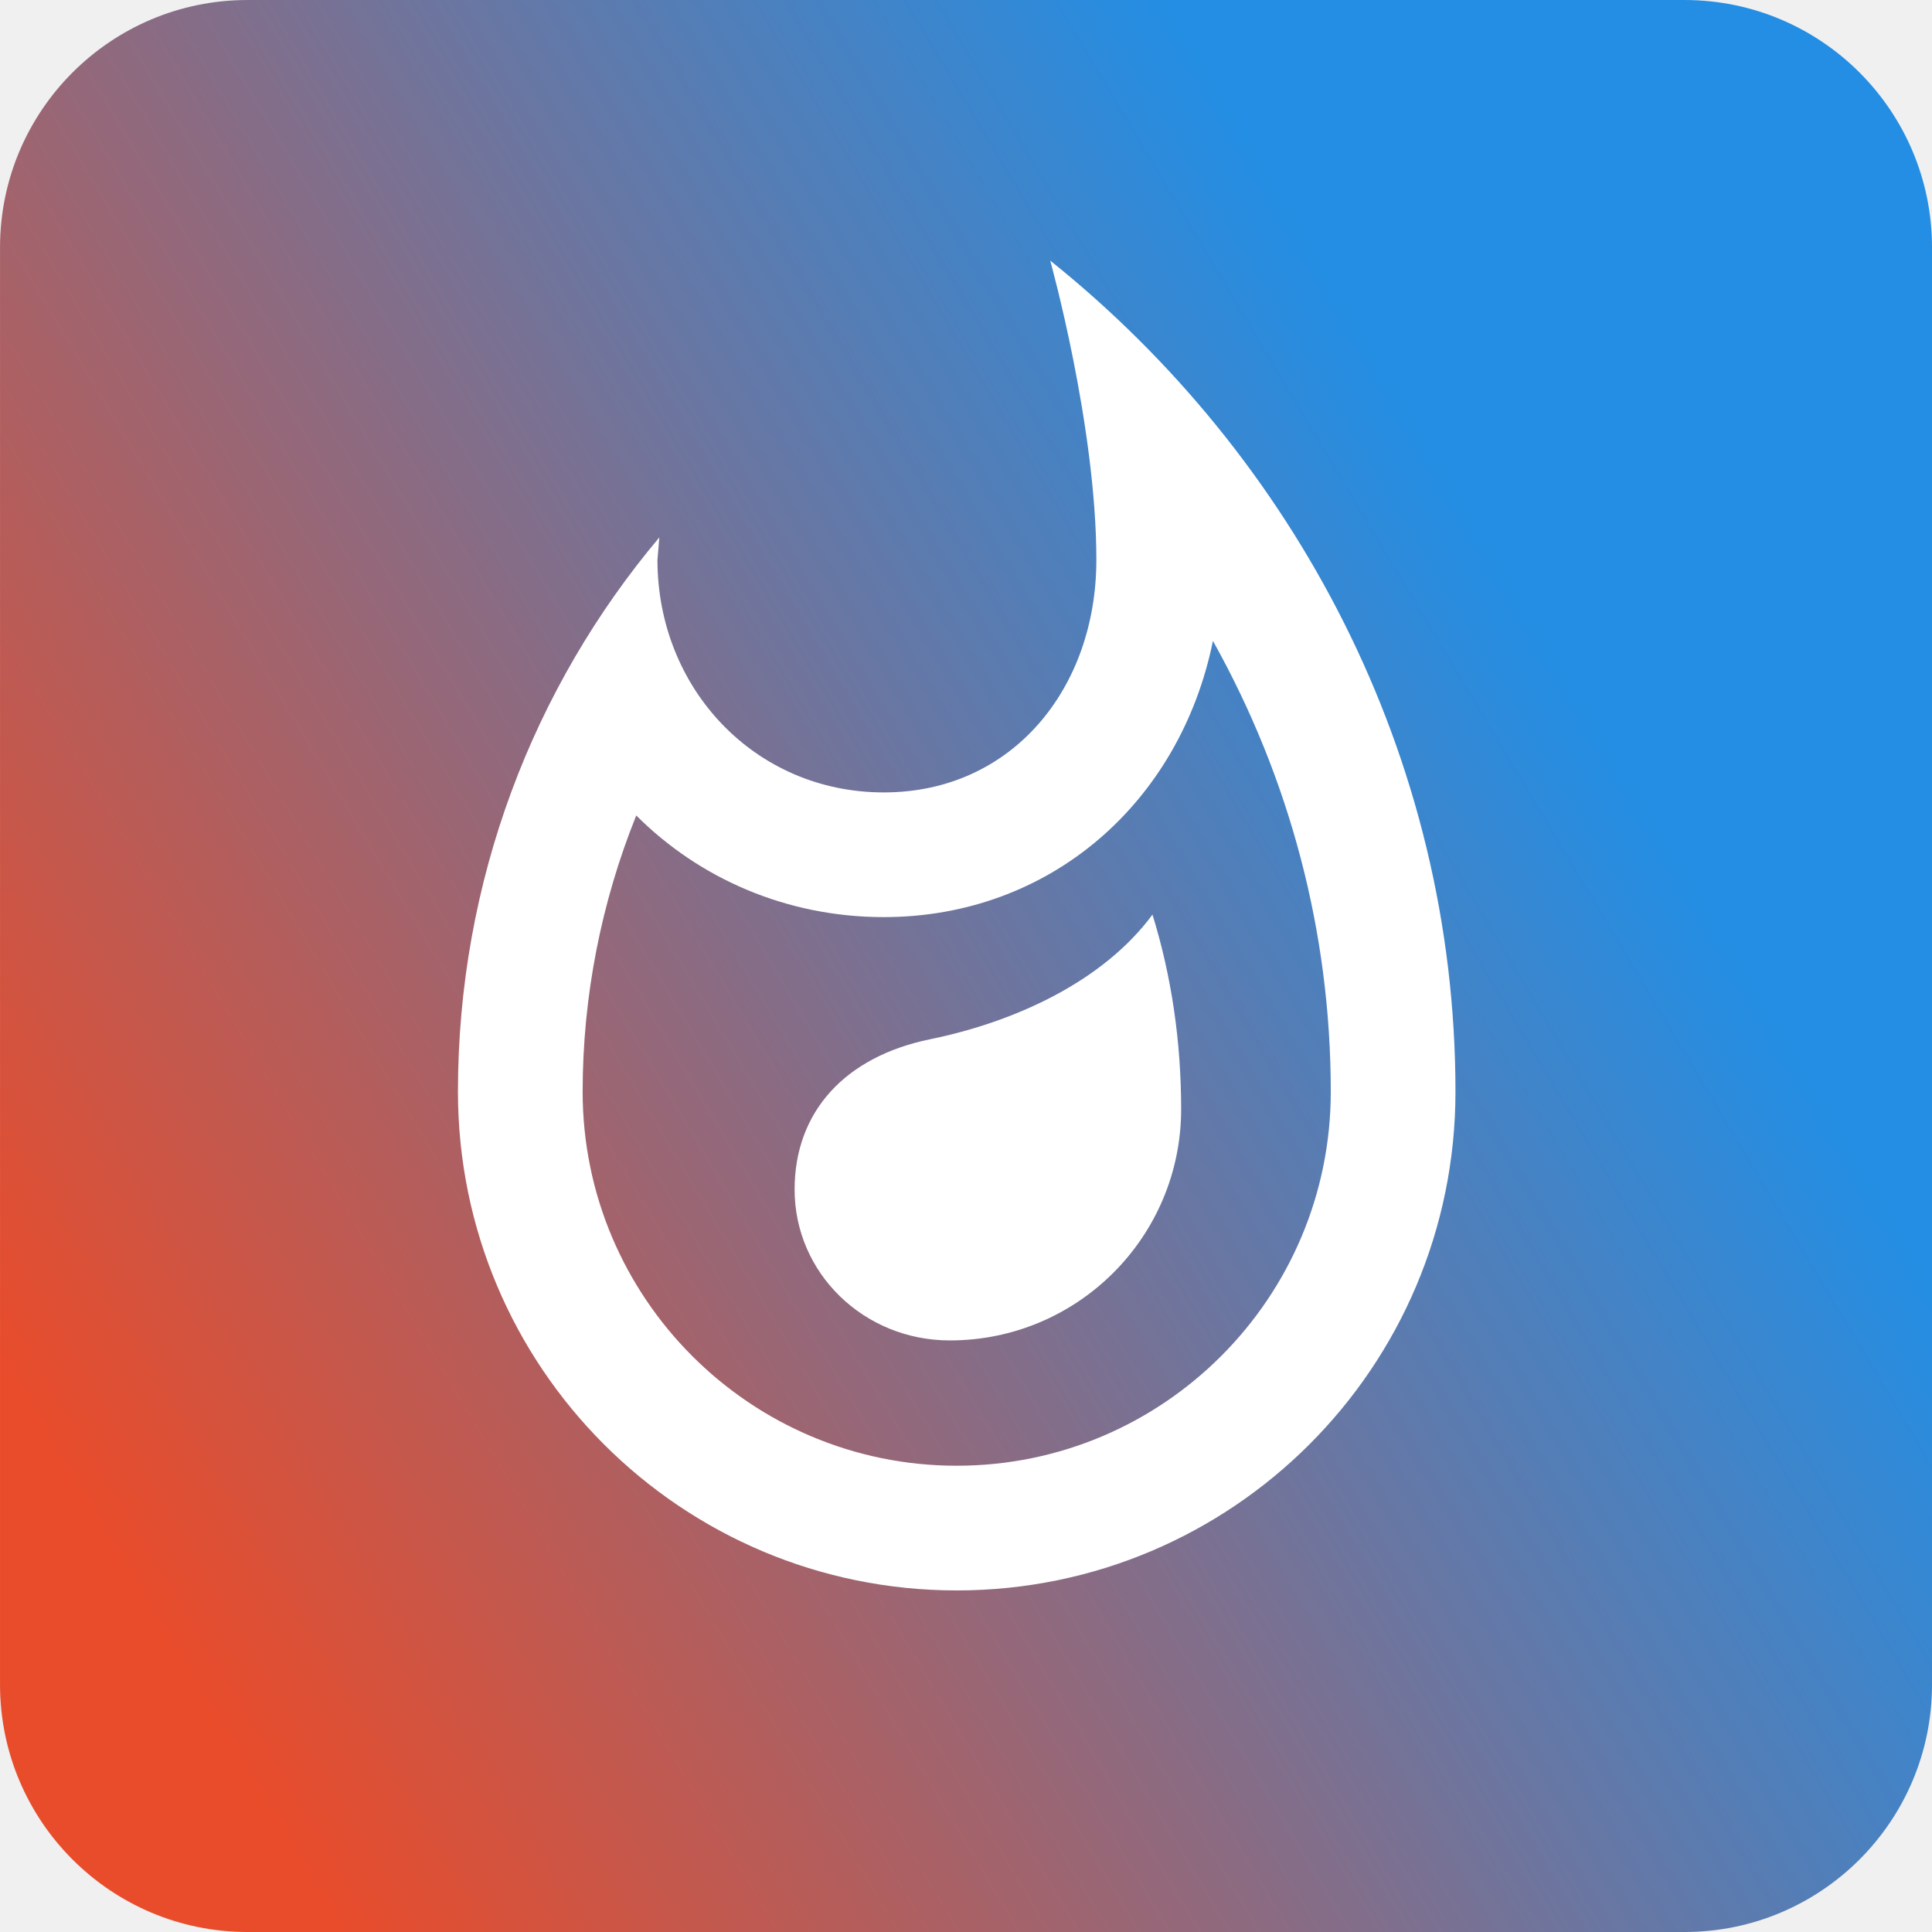
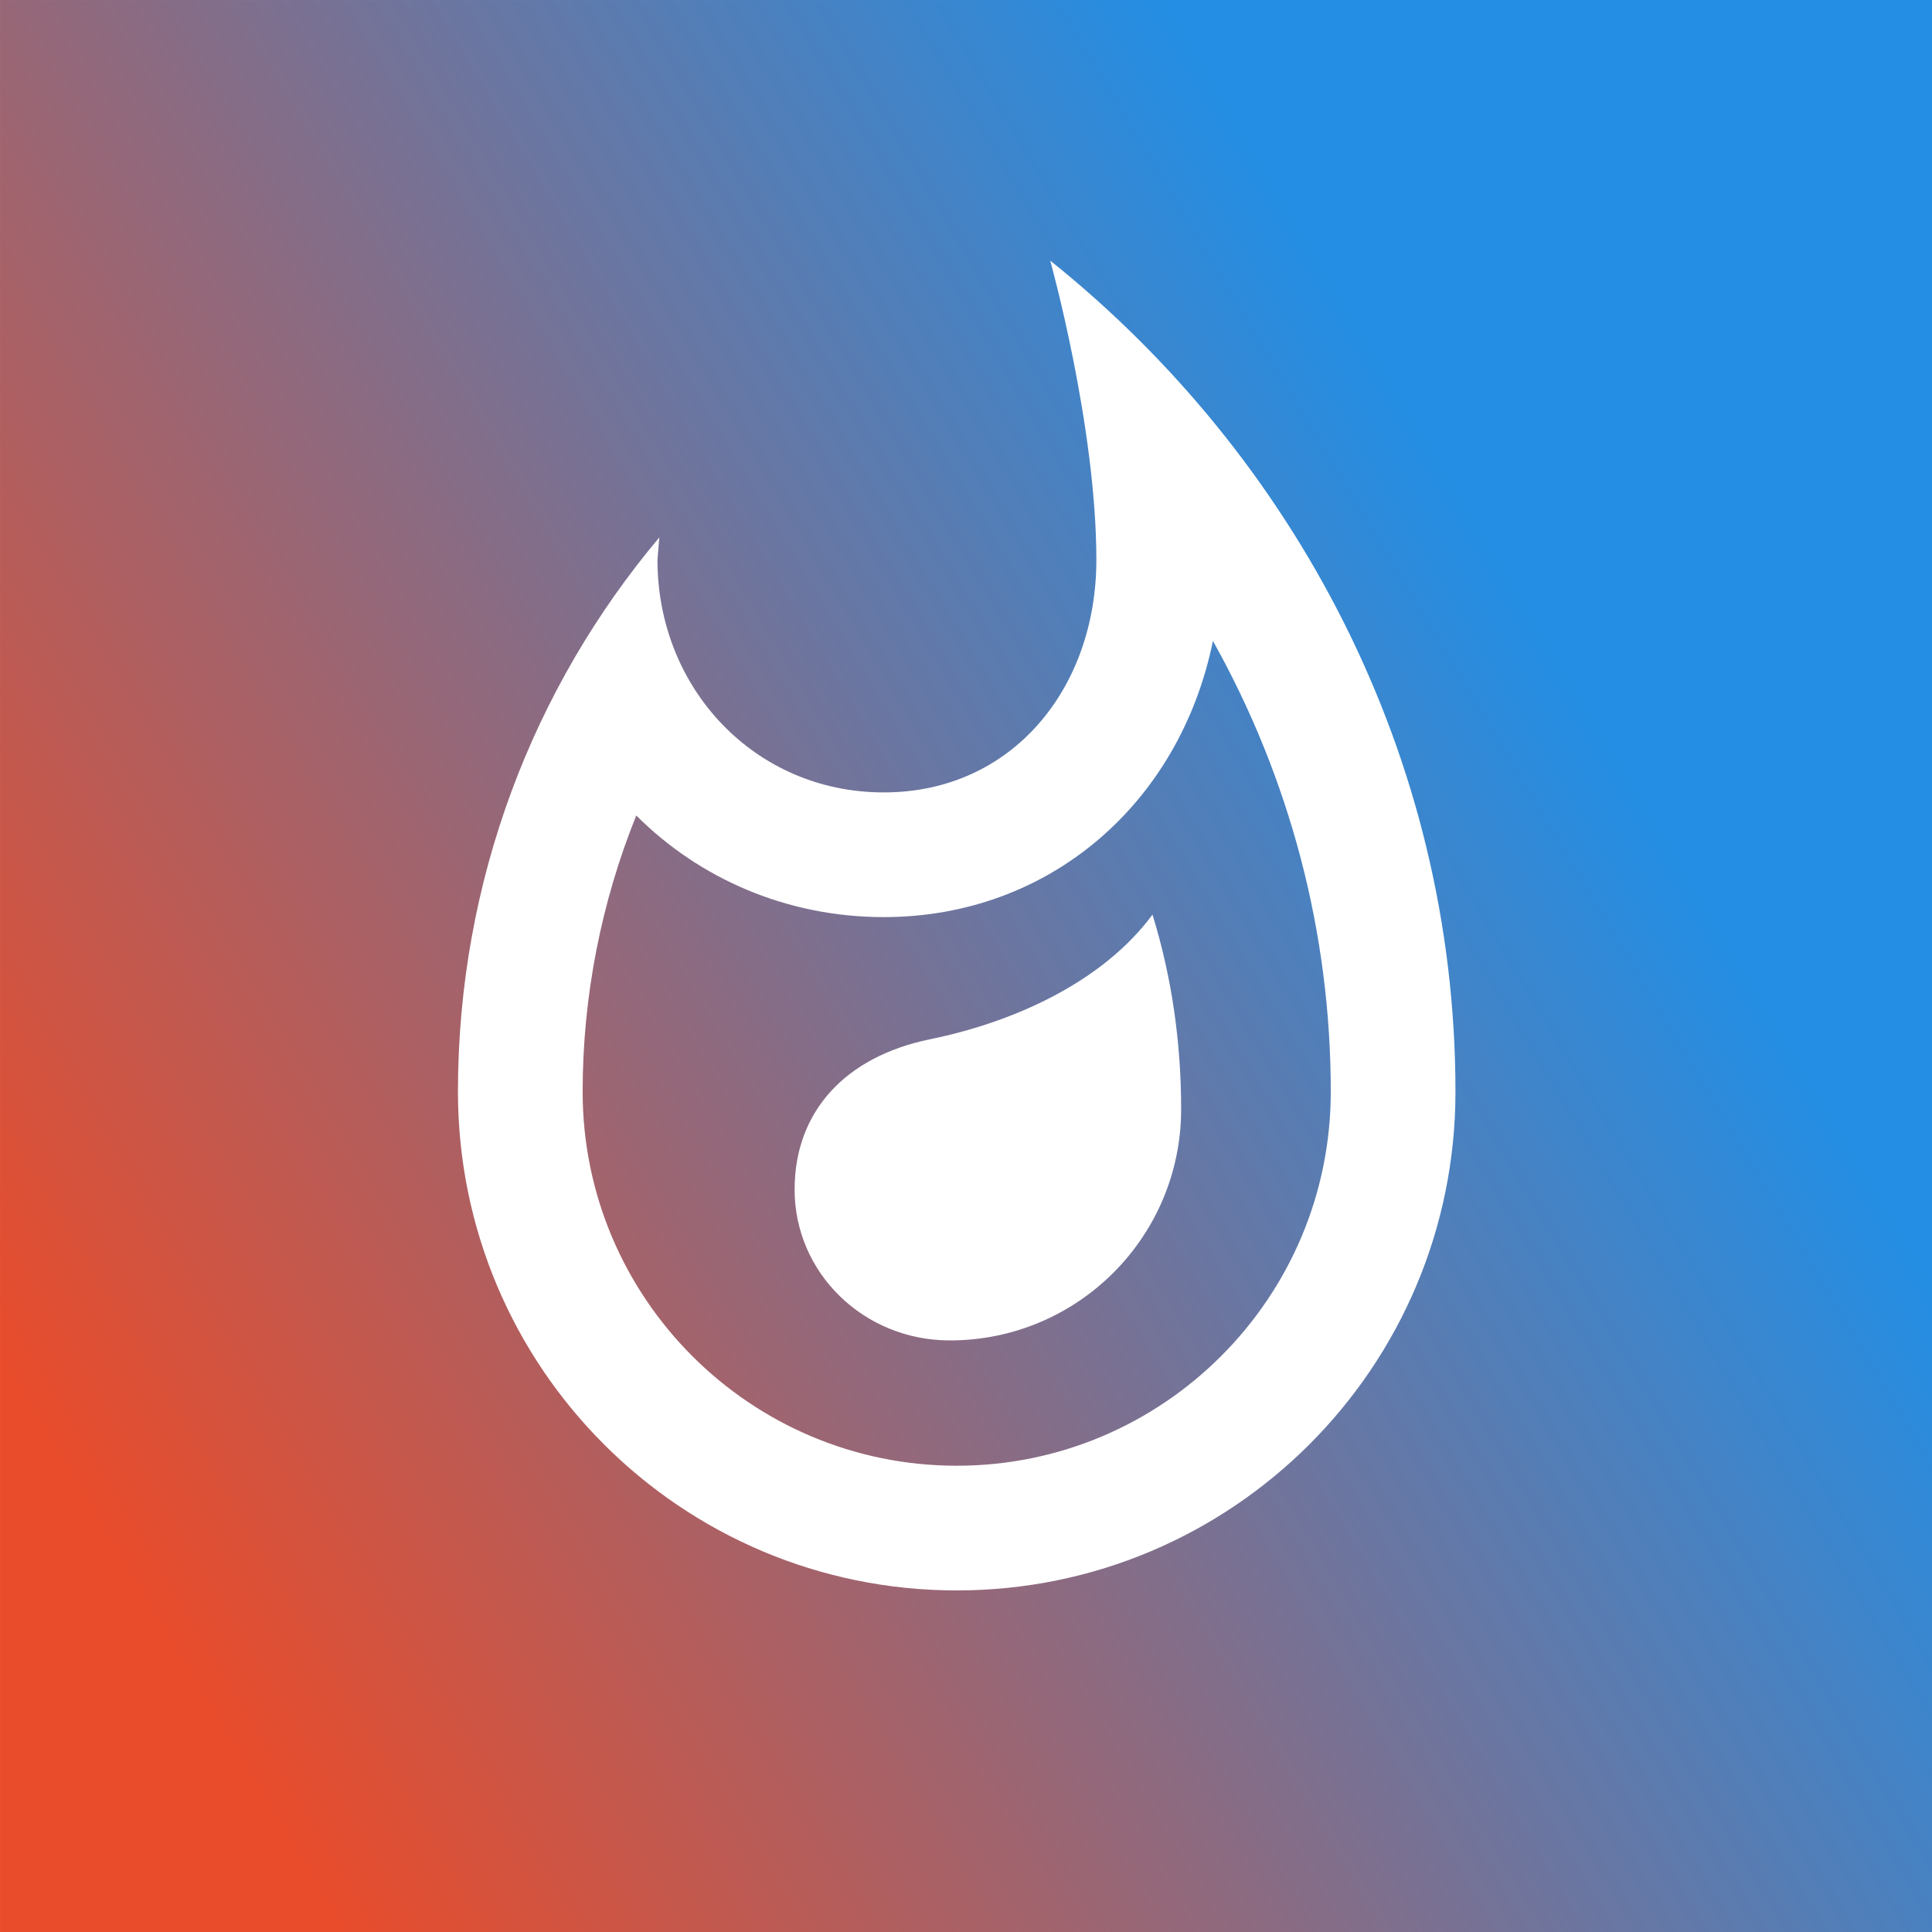
<svg xmlns="http://www.w3.org/2000/svg" xmlns:xlink="http://www.w3.org/1999/xlink" width="50mm" height="50mm" viewBox="0 0 50 50" version="1.1" id="svg5">
  <defs id="defs2">
    <linearGradient id="linearGradient388">
      <stop style="stop-color:#e84c2b;stop-opacity:1;" offset="0" id="stop384" />
      <stop style="stop-color:#238ee4;stop-opacity:1" offset="1" id="stop386" />
    </linearGradient>
    <linearGradient xlink:href="#linearGradient388" id="linearGradient390" x1="57.507" y1="105.039" x2="95.311" y2="82.443" gradientUnits="userSpaceOnUse" spreadMethod="pad" gradientTransform="translate(-46.49273,-53.31167)" />
  </defs>
  <g id="layer1" transform="translate(-5.416556,-7.13966)">
-     <rect style="fill:url(#linearGradient390);fill-opacity:1;fill-rule:evenodd;stroke-width:0.265" id="rect34" width="50" height="50" x="5.417" y="7.14" rx="6.406" ry="6.406" />
+     <rect style="fill:url(#linearGradient390);fill-opacity:1;fill-rule:evenodd;stroke-width:0.265" id="rect34" width="50" height="50" x="5.417" y="7.14" rx="0" ry="0" />
    <g style="fill:#ffffff" id="g114" transform="matrix(1.613473,0,0,1.613473,10.81438,12.80334)">
      <path d="M 0,0 H 24 V 24 H 0 Z" fill="none" id="path102" />
      <path d="m 11.57,13.16 c -1.36,0.28 -2.17,1.16 -2.17,2.41 0,1.34 1.11,2.42 2.49,2.42 2.05,0 3.71,-1.66 3.71,-3.71 0,-1.07 -0.15,-2.12 -0.46,-3.12 -0.79,1.07 -2.2,1.72 -3.57,2 z M 13.5,0.67 c 0,0 0.74,2.65 0.74,4.8 0,2.06 -1.35,3.73 -3.41,3.73 C 8.76,9.2 7.2,7.53 7.2,5.47 L 7.23,5.11 C 5.21,7.51 4,10.62 4,14 c 0,4.42 3.58,8 8,8 4.42,0 8,-3.58 8,-8 C 20,8.61 17.41,3.8 13.5,0.67 Z M 12,20 C 8.69,20 6,17.31 6,14 6,12.47 6.3,10.96 6.86,9.57 c 1.01,1.01 2.41,1.63 3.97,1.63 2.66,0 4.75,-1.83 5.28,-4.43 1.23,2.2 1.89,4.67 1.89,7.23 0,3.31 -2.69,6 -6,6 z" id="path104" />
    </g>
  </g>
</svg>
